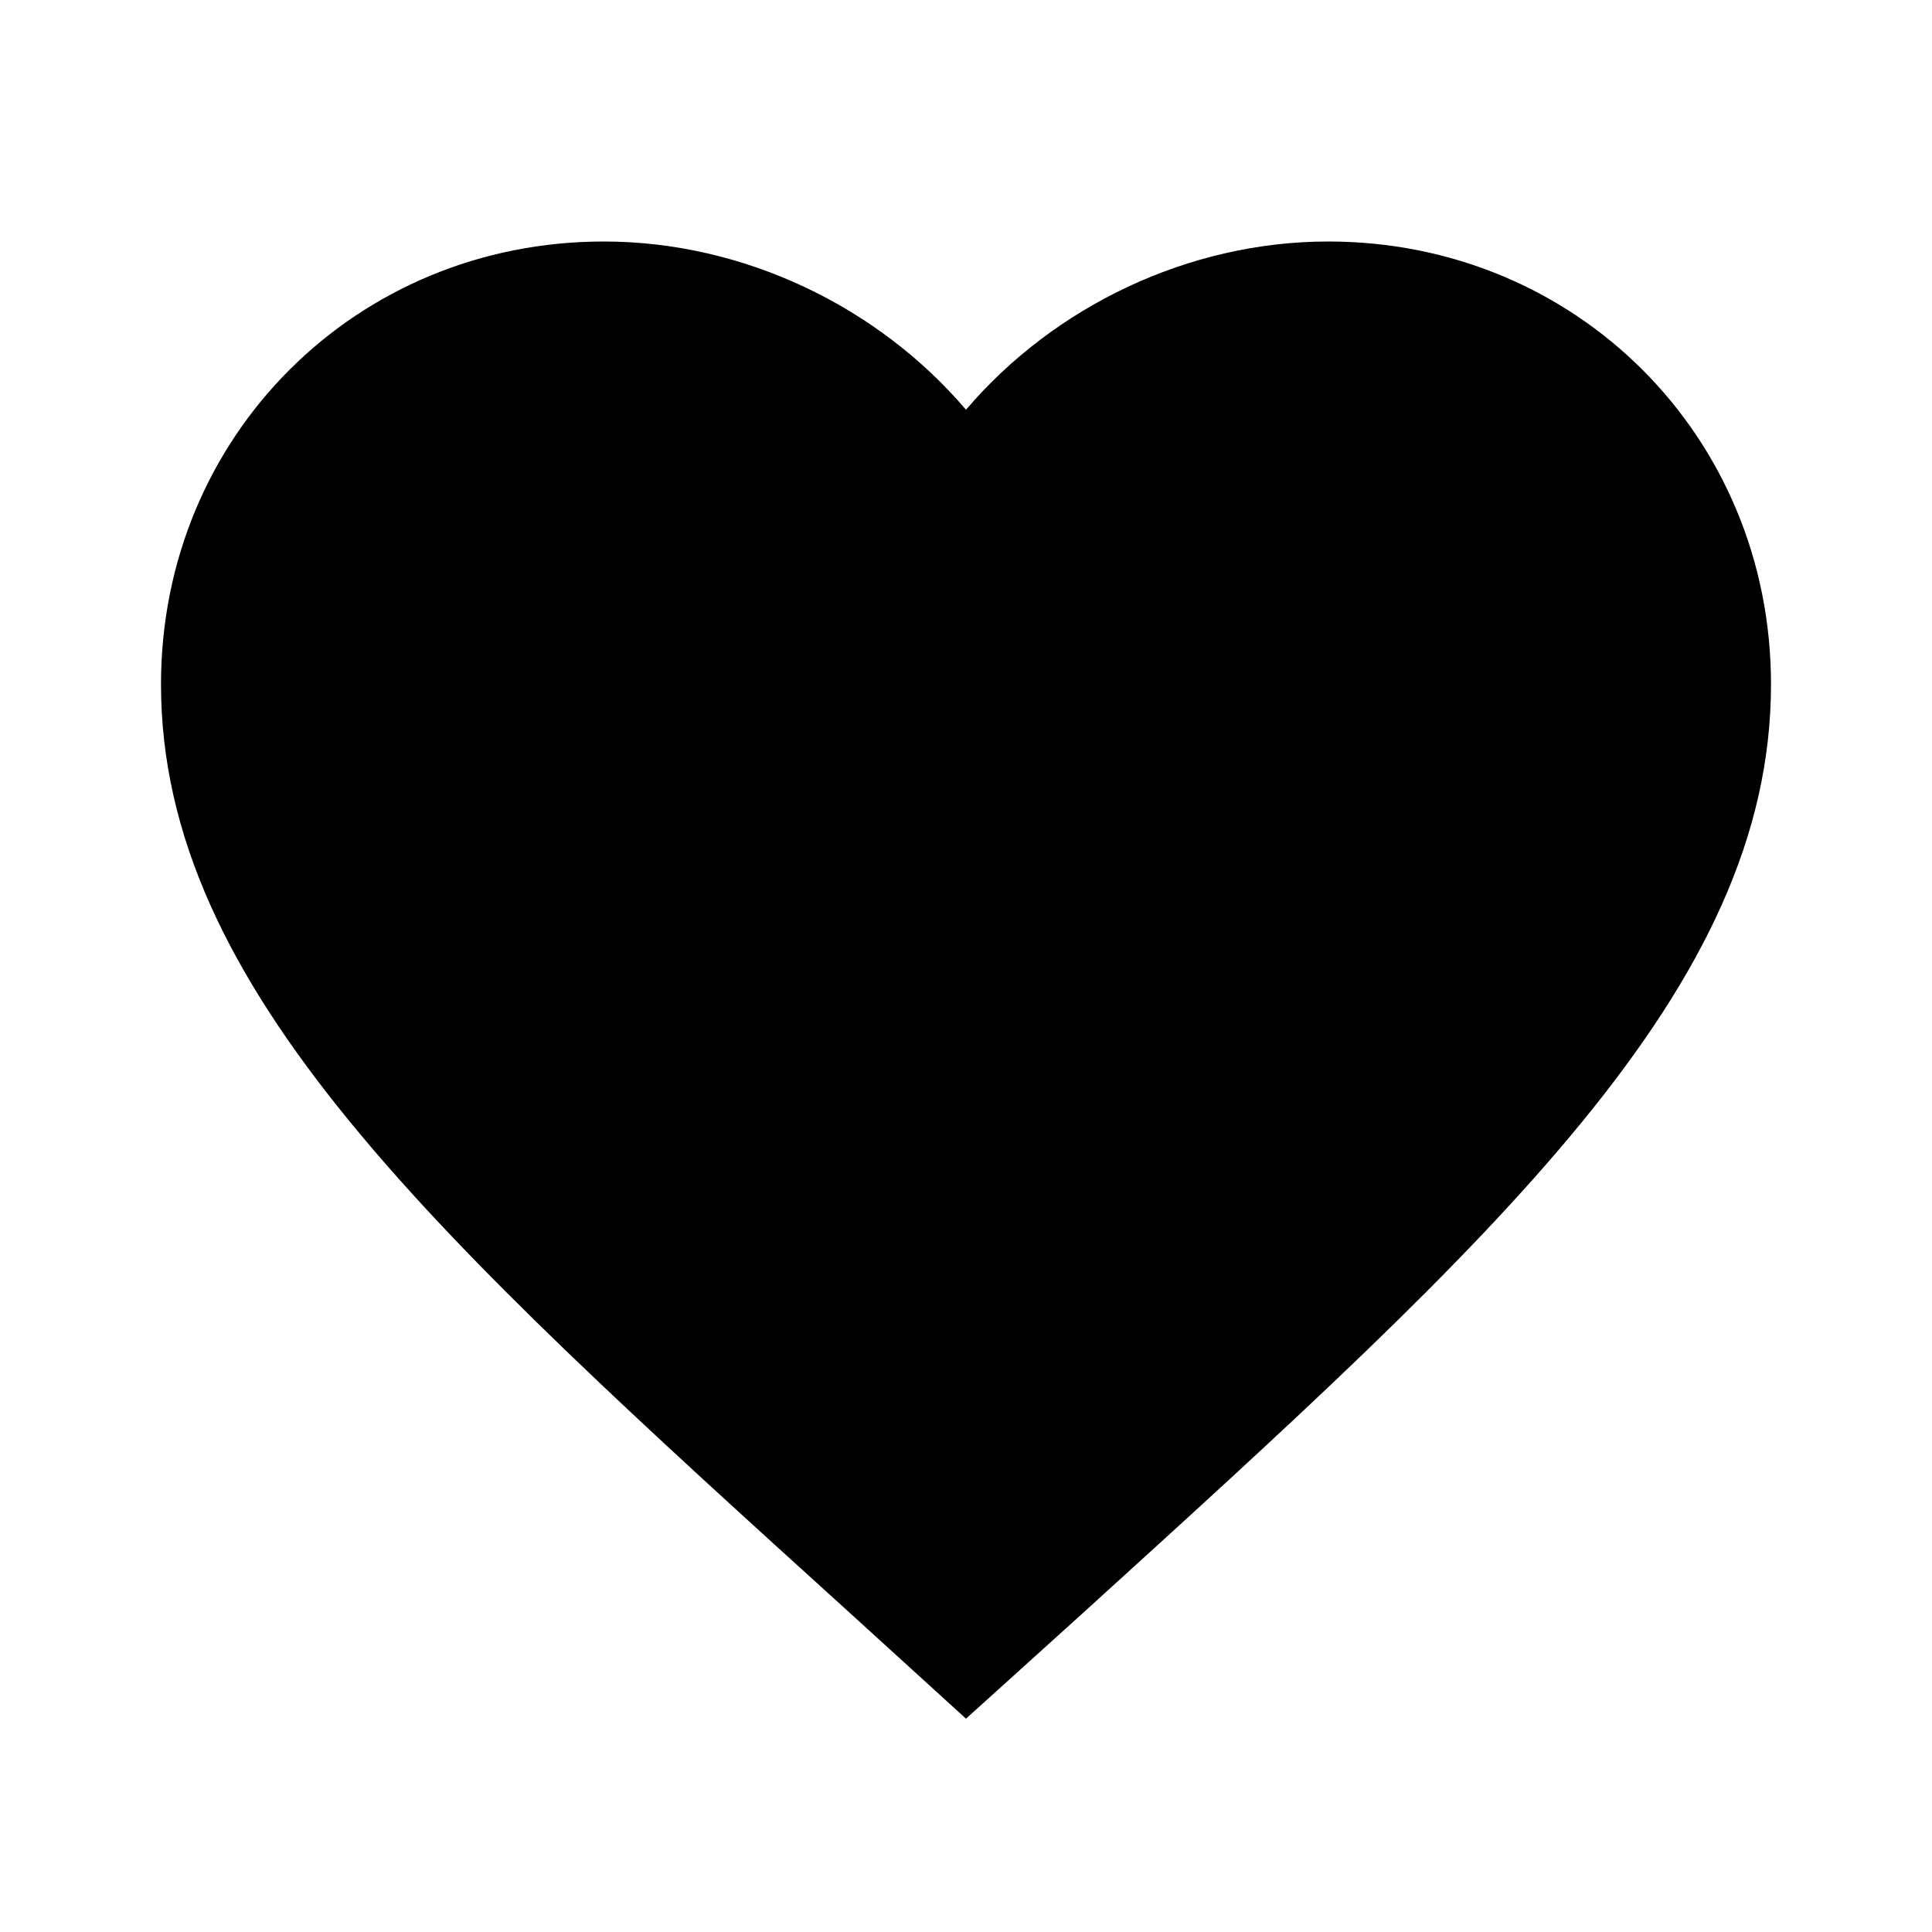
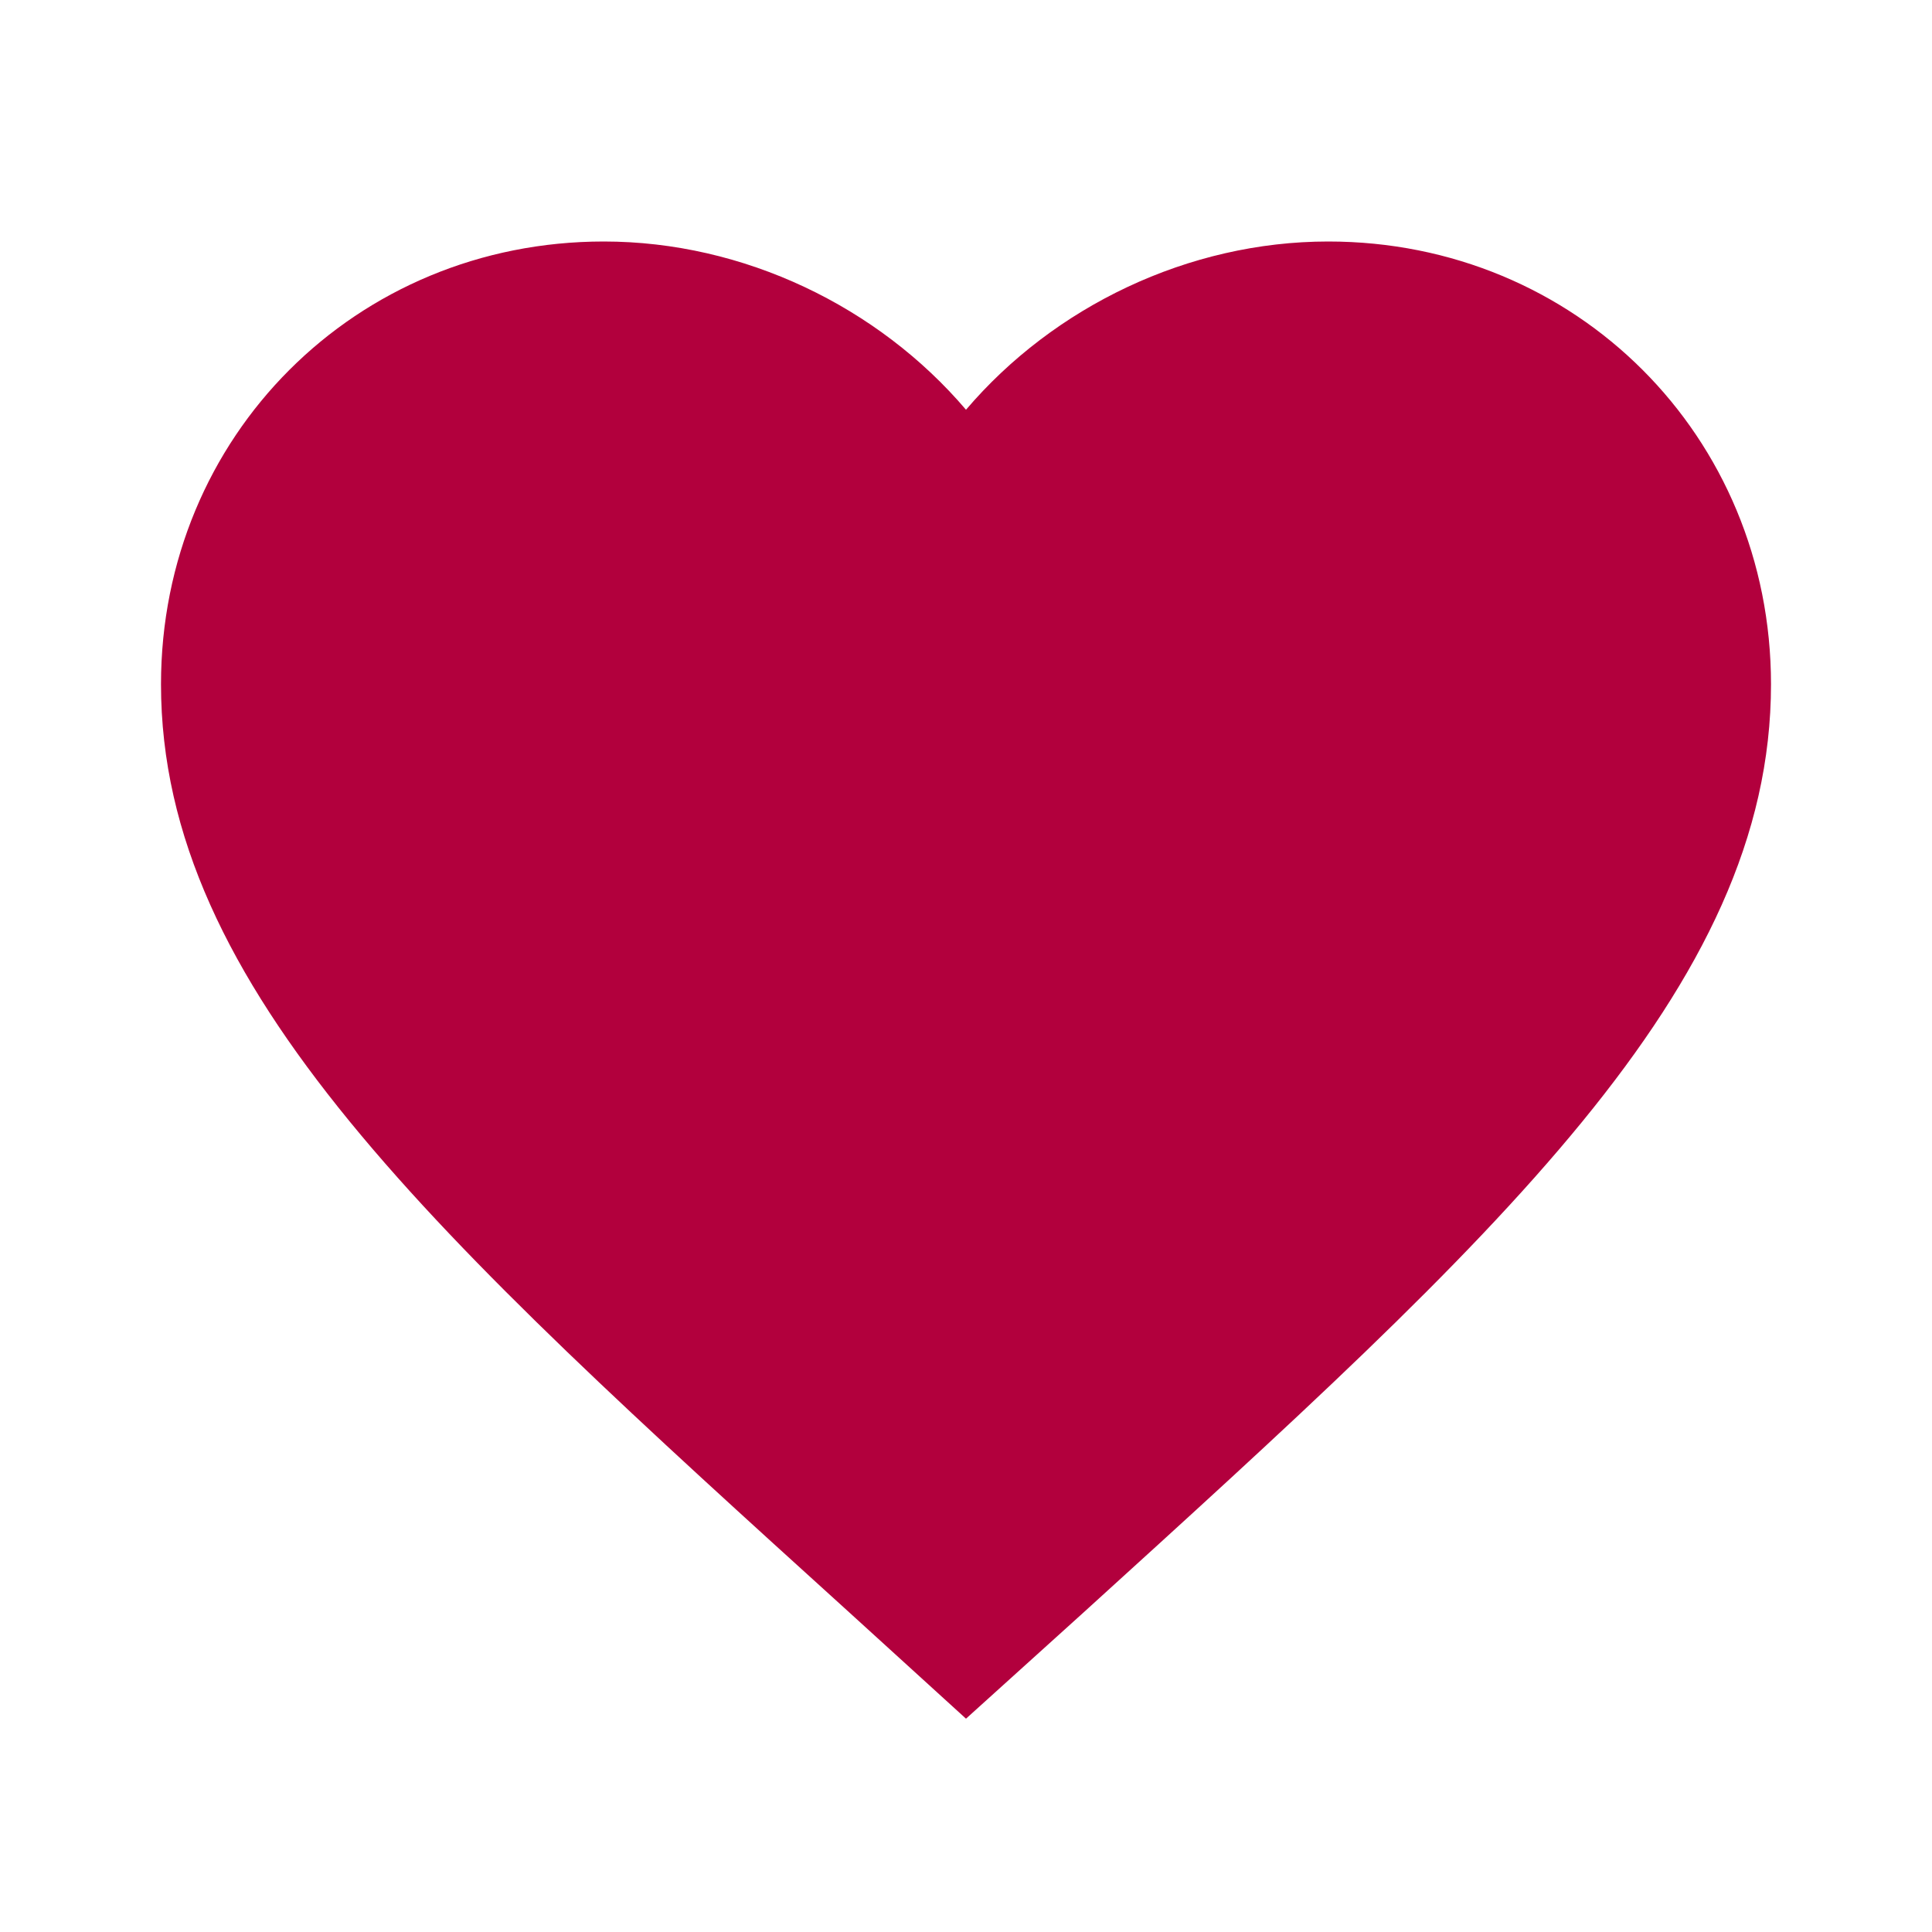
- <svg xmlns="http://www.w3.org/2000/svg" height="24" viewBox="0 0 24 24" width="24">
+ <svg xmlns="http://www.w3.org/2000/svg" fill="#b2003d" height="24" viewBox="0 0 24 24" width="24">
  <path d="M0 0h24v24H0V0z" fill="none" />
  <path d="M12 21.35l-1.45-1.32C5.4 15.36 2 12.28 2 8.5 2 5.42 4.42 3 7.5 3c1.74 0 3.41.81 4.5 2.09C13.09 3.81 14.76 3 16.5 3 19.58 3 22 5.42 22 8.5c0 3.78-3.4 6.86-8.55 11.54L12 21.35z" />
</svg>
